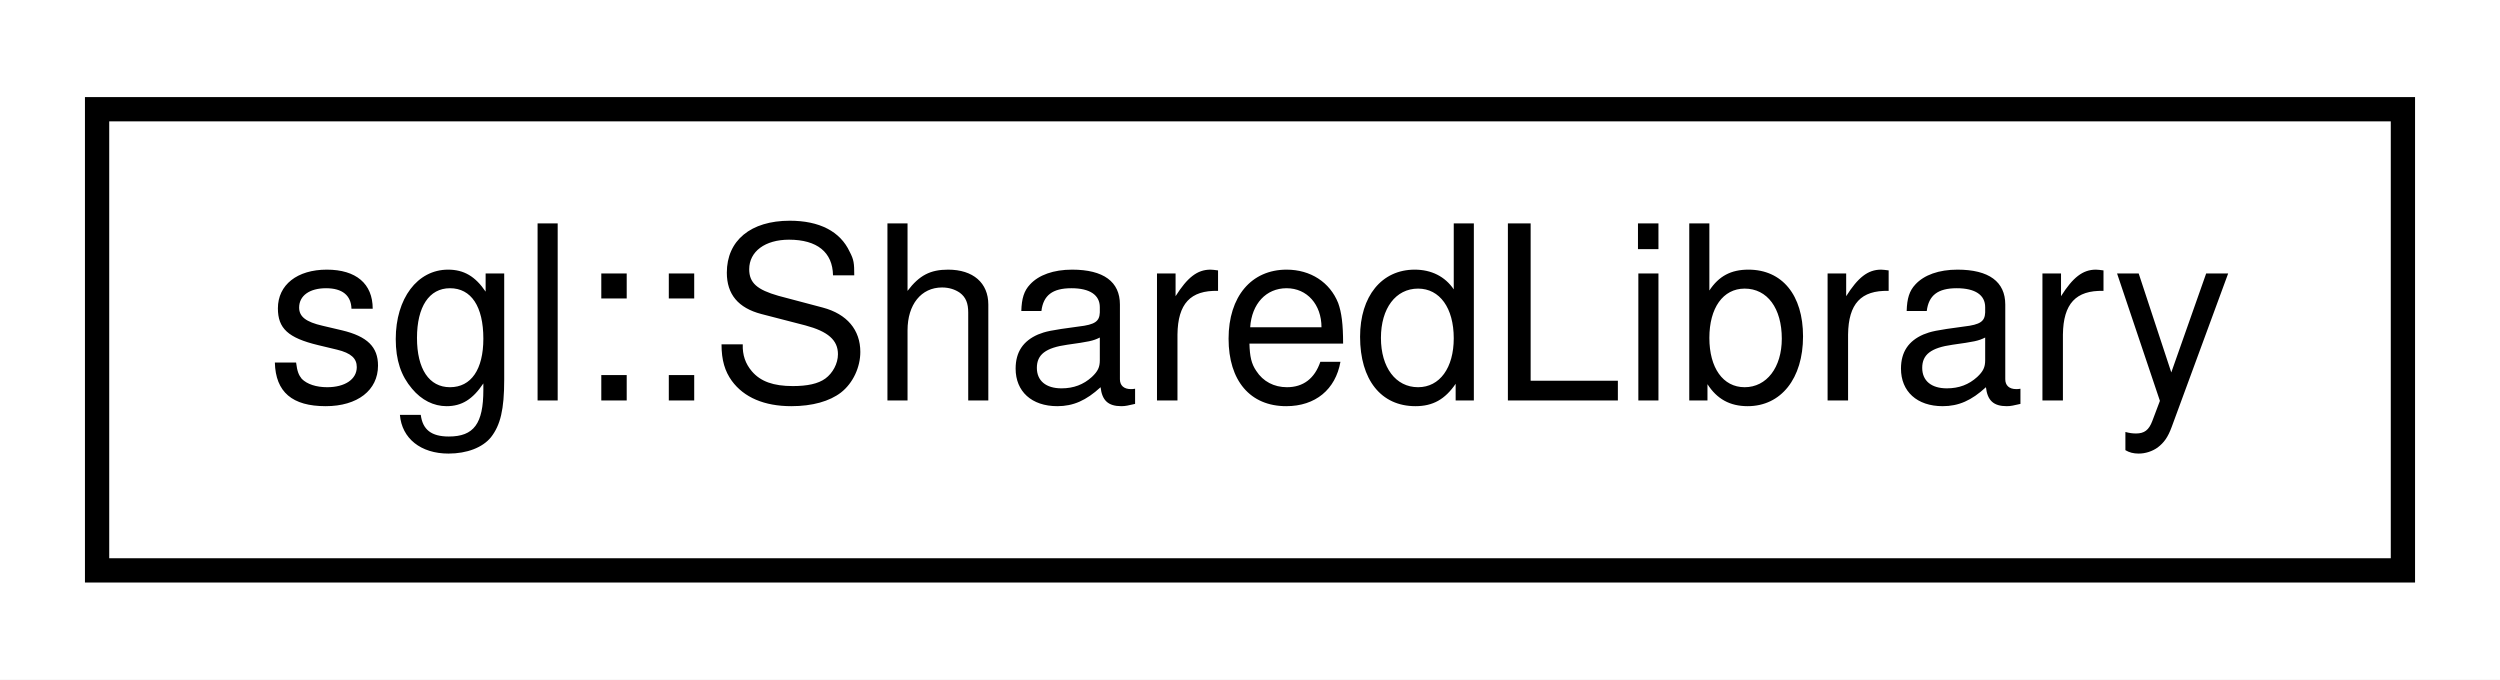
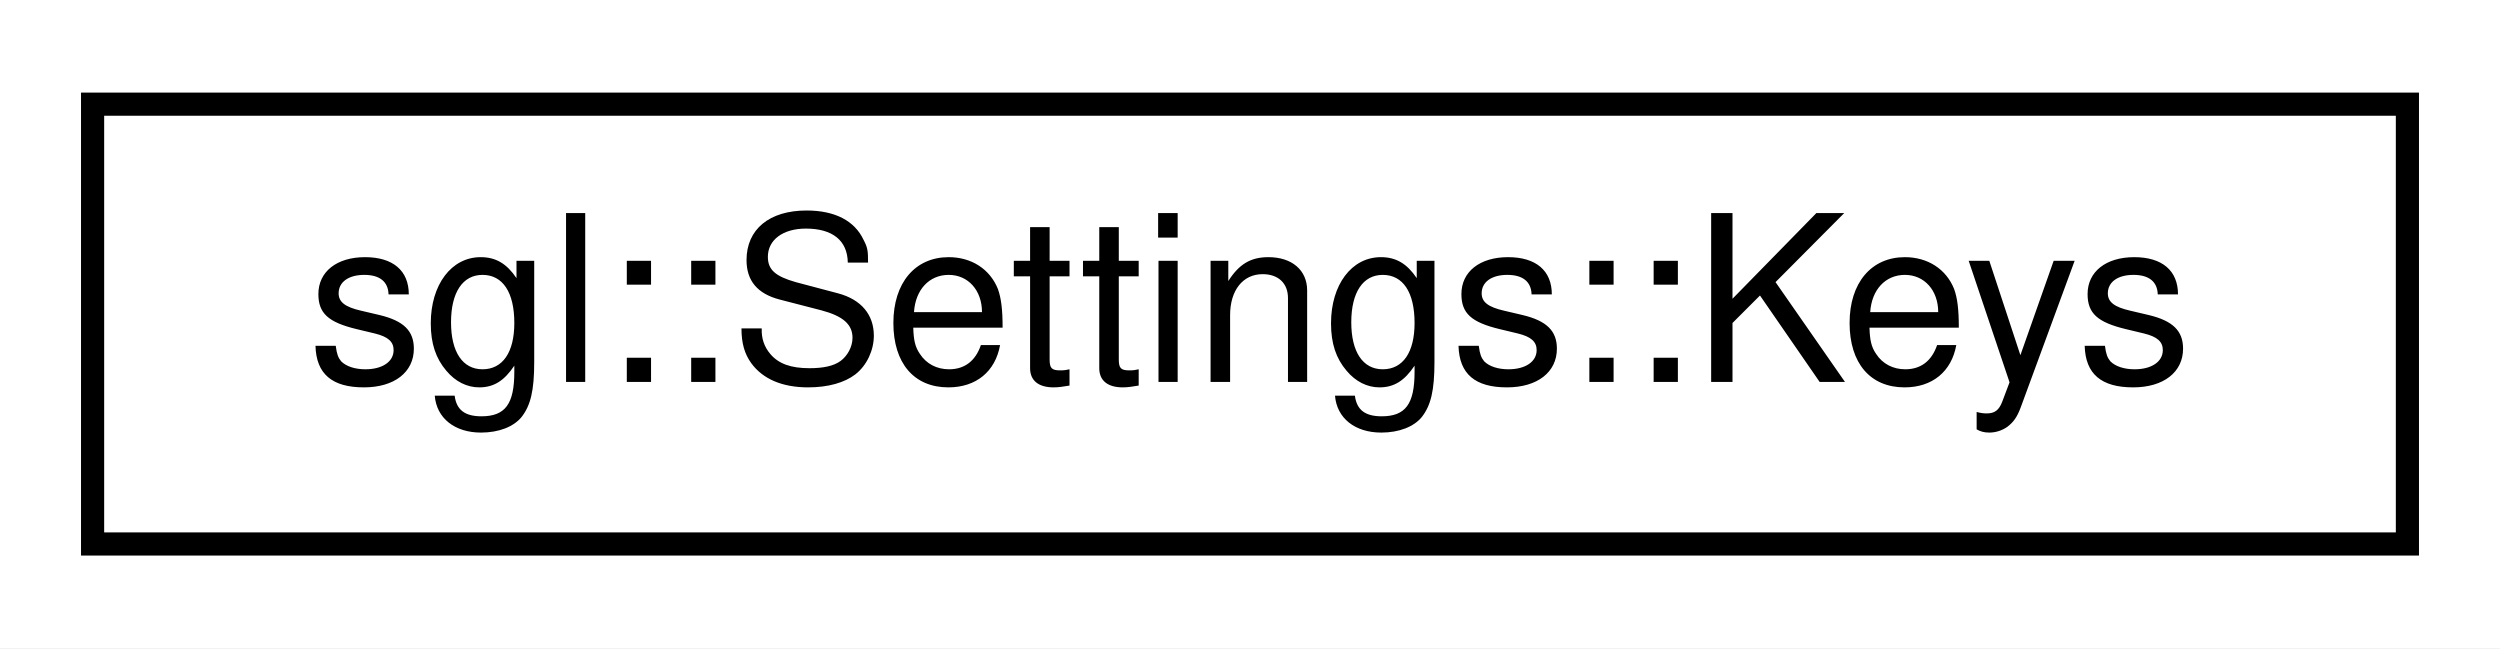
- <svg xmlns="http://www.w3.org/2000/svg" xmlns:xlink="http://www.w3.org/1999/xlink" width="103pt" height="28pt" viewBox="0.00 0.00 103.00 28.00">
+ <svg xmlns="http://www.w3.org/2000/svg" xmlns:xlink="http://www.w3.org/1999/xlink" width="108pt" height="28pt" viewBox="0.00 0.00 108.00 28.00">
  <g id="graph0" class="graph" transform="scale(1 1) rotate(0) translate(4 24)">
-     <polygon fill="white" stroke="none" points="-4,4 -4,-24 99,-24 99,4 -4,4" />
+     <polygon fill="white" stroke="none" points="-4,4 -4,-24 104,-24 104,4 -4,4" />
    <g id="node1" class="node">
      <g id="a_node1">
-         <a xlink:href="db/dd1/classsgl_1_1SharedLibrary.html" target="_top" xlink:title="Class to load / unload shared library on Windows, Linux, MacOS and Android. ">
-           <polygon fill="white" stroke="black" points="0,-0.5 0,-19.5 95,-19.5 95,-0.5 0,-0.5" />
-           <text text-anchor="middle" x="47.5" y="-7.5" font-family="Helvetica,sans-Serif" font-size="10.00">sgl::SharedLibrary</text>
+         <a xlink:href="d5/dac/structsgl_1_1Settings_1_1Keys.html" target="_top" xlink:title="Default keys configuration. ">
+           <polygon fill="white" stroke="black" points="0,-0.5 0,-19.5 100,-19.5 100,-0.5 0,-0.5" />
+           <text text-anchor="middle" x="50" y="-7.5" font-family="Helvetica,sans-Serif" font-size="10.00">sgl::Settings::Keys</text>
        </a>
      </g>
    </g>
  </g>
</svg>
